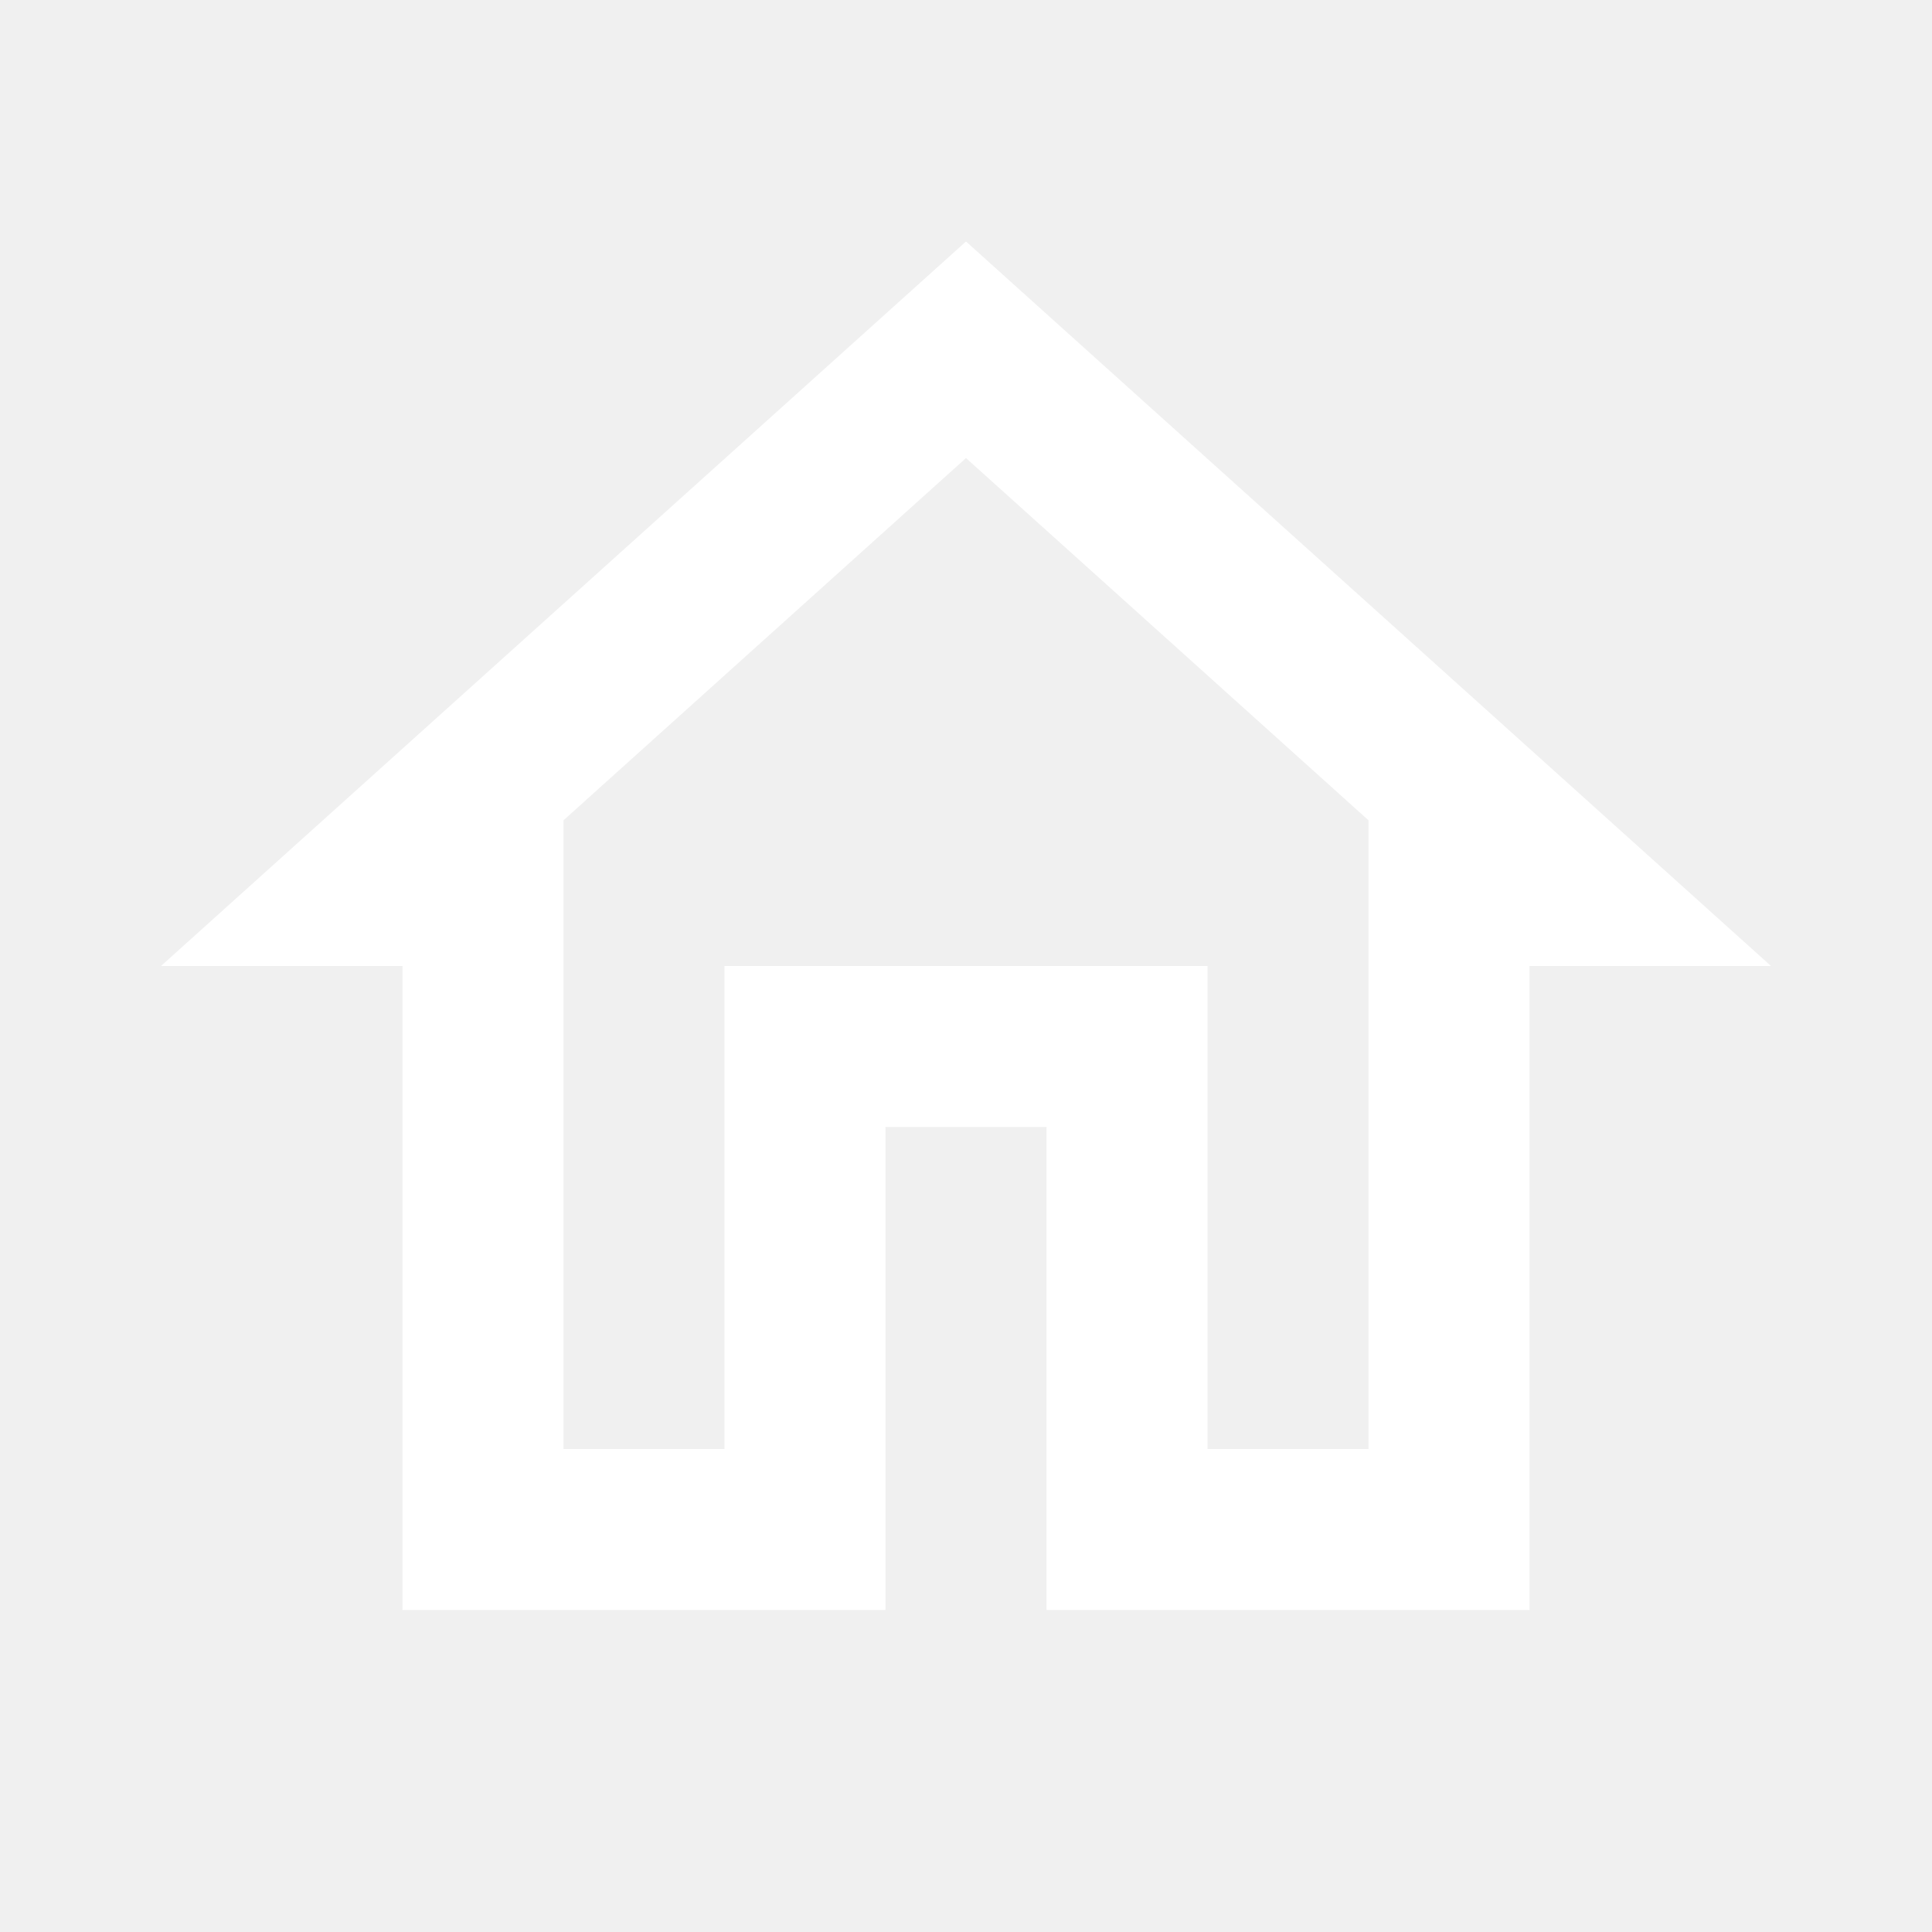
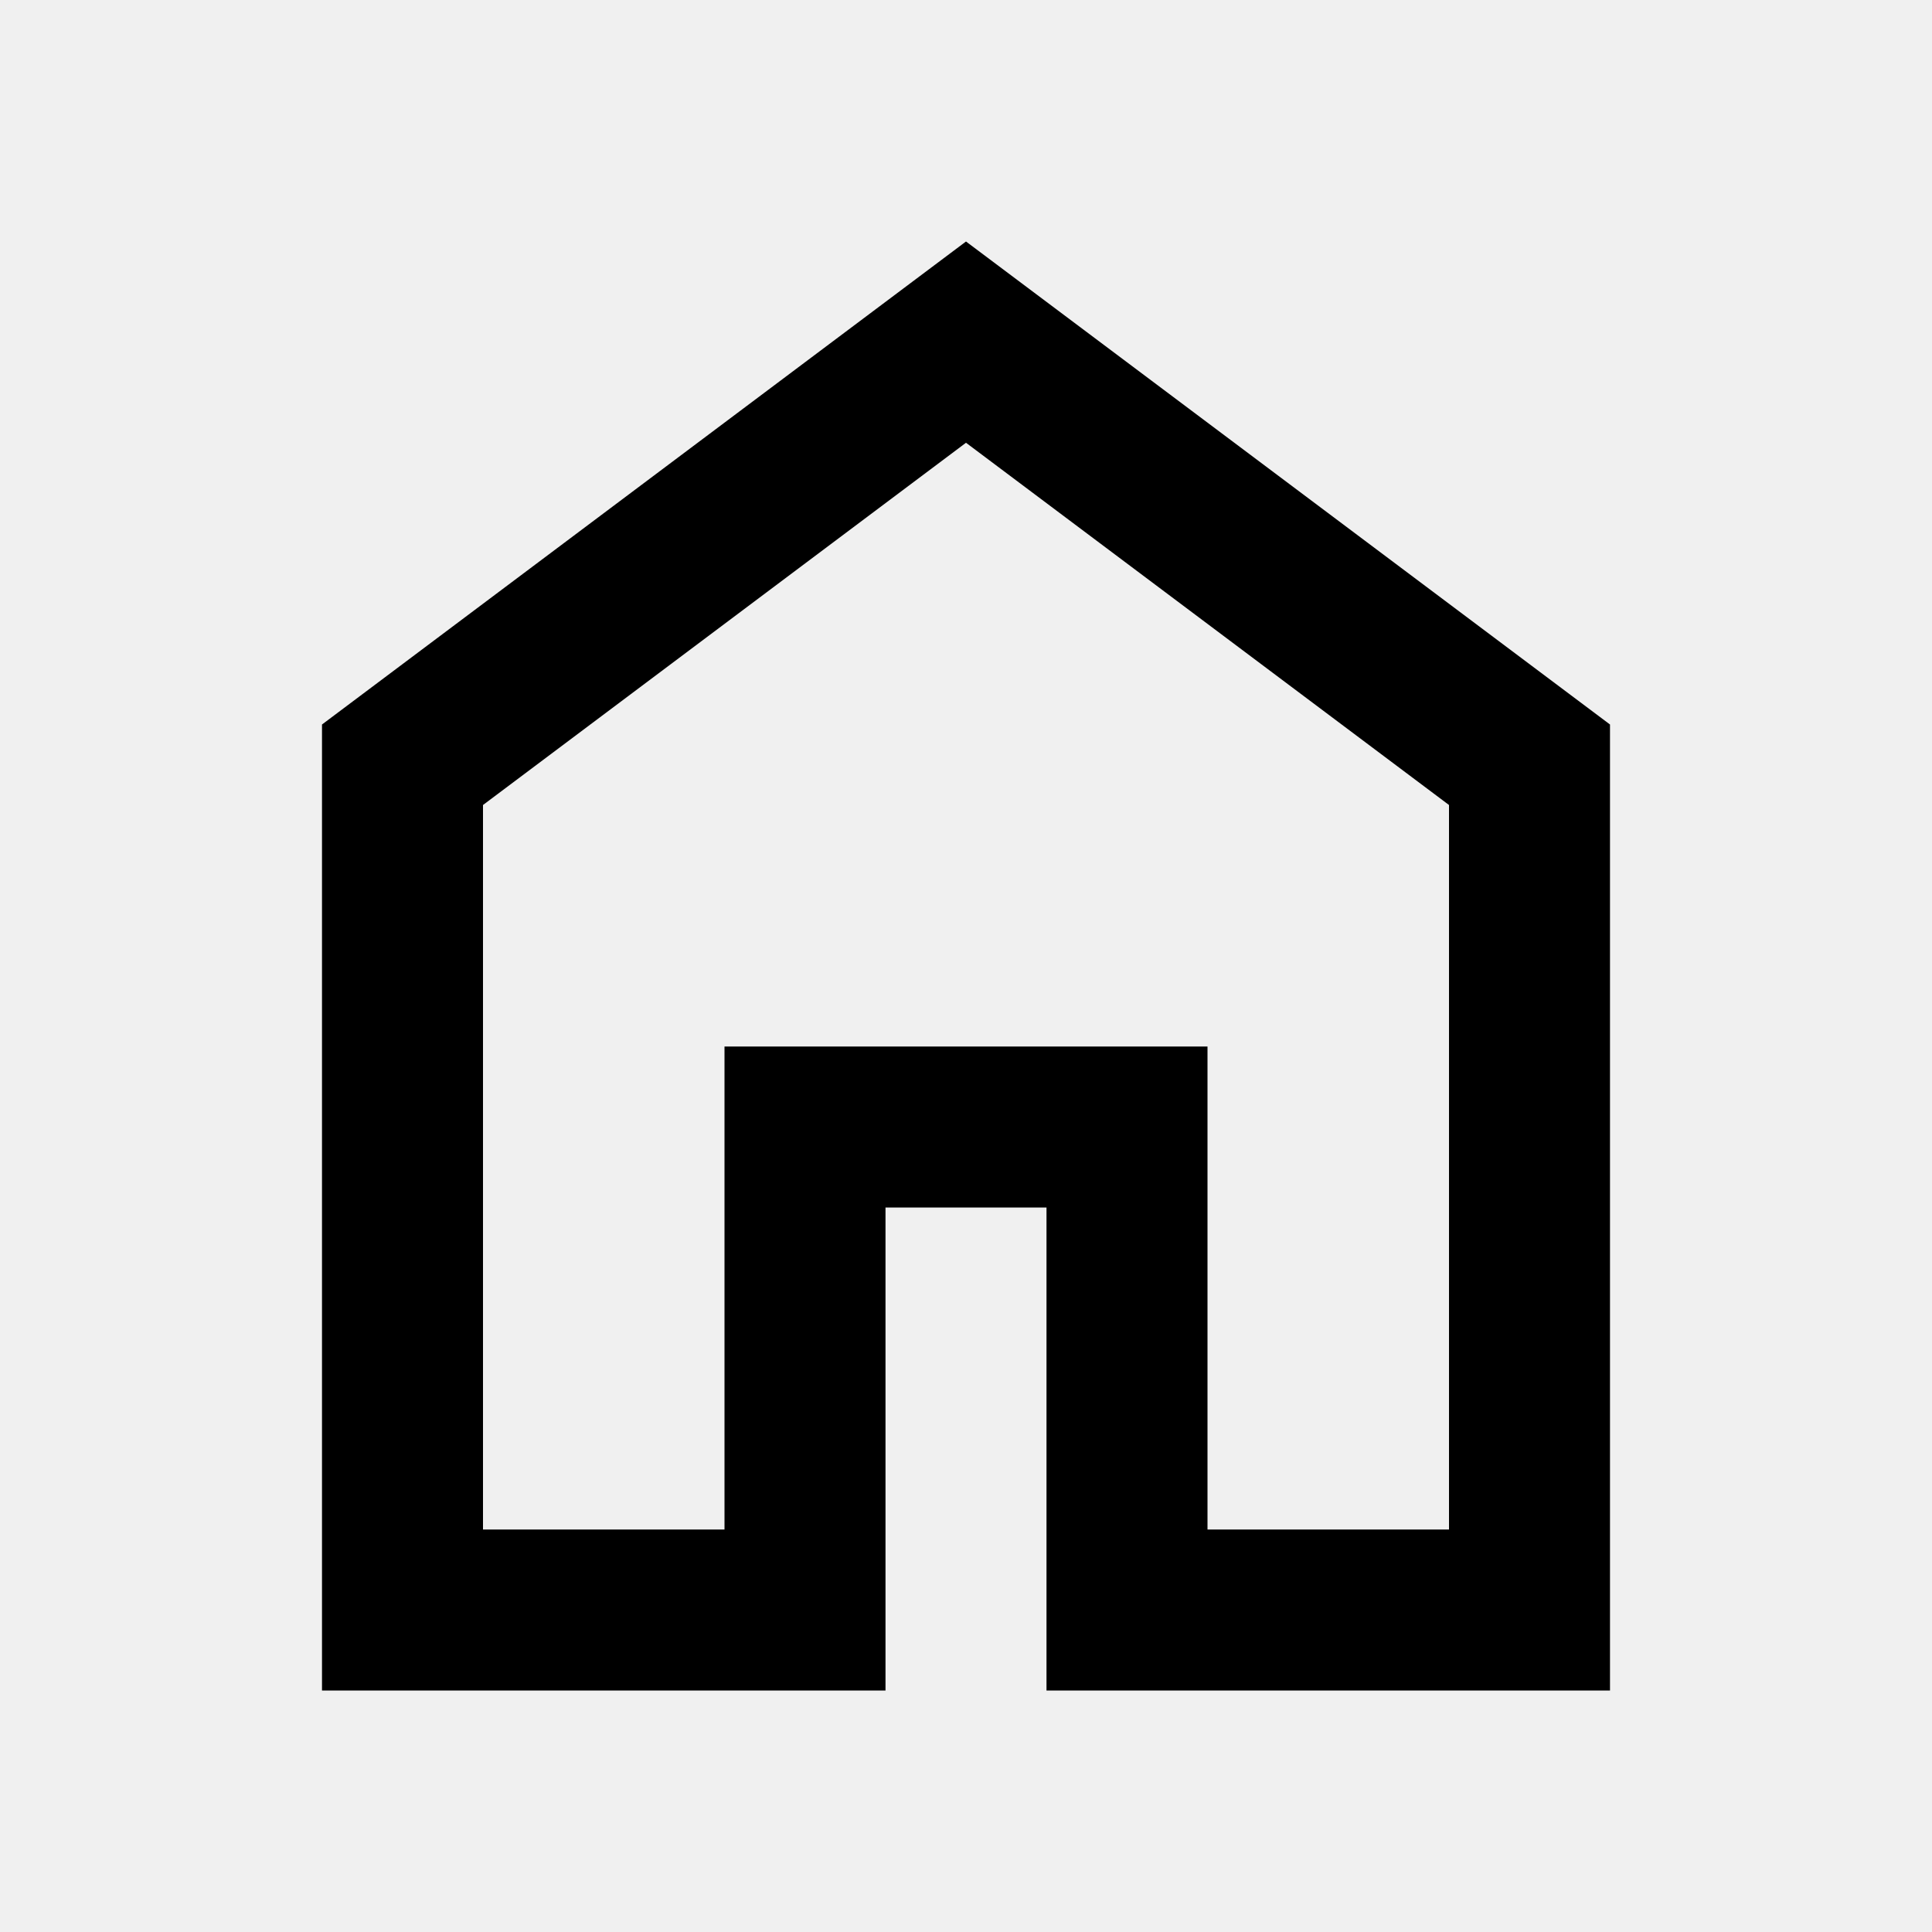
- <svg xmlns="http://www.w3.org/2000/svg" height="18px" viewBox="0 0 24 24" width="18px" fill="#FFFFFF">
-   <path d="M0 0h24v24H0V0z" fill="none" />
-   <path d="M12 5.69l5 4.5V18h-2v-6H9v6H7v-7.81l5-4.5M12 3L2 12h3v8h6v-6h2v6h6v-8h3L12 3z" />
+ <svg xmlns="http://www.w3.org/2000/svg" height="24px" viewBox="0 -960 960 960" width="24px" fill="#000">
+   <path d="M240-200h120v-240h240v240h120v-360L480-740 240-560v360Zm-80 80v-480l320-240 320 240v480H520v-240h-80v240H160Zm320-350Z" />
</svg>
